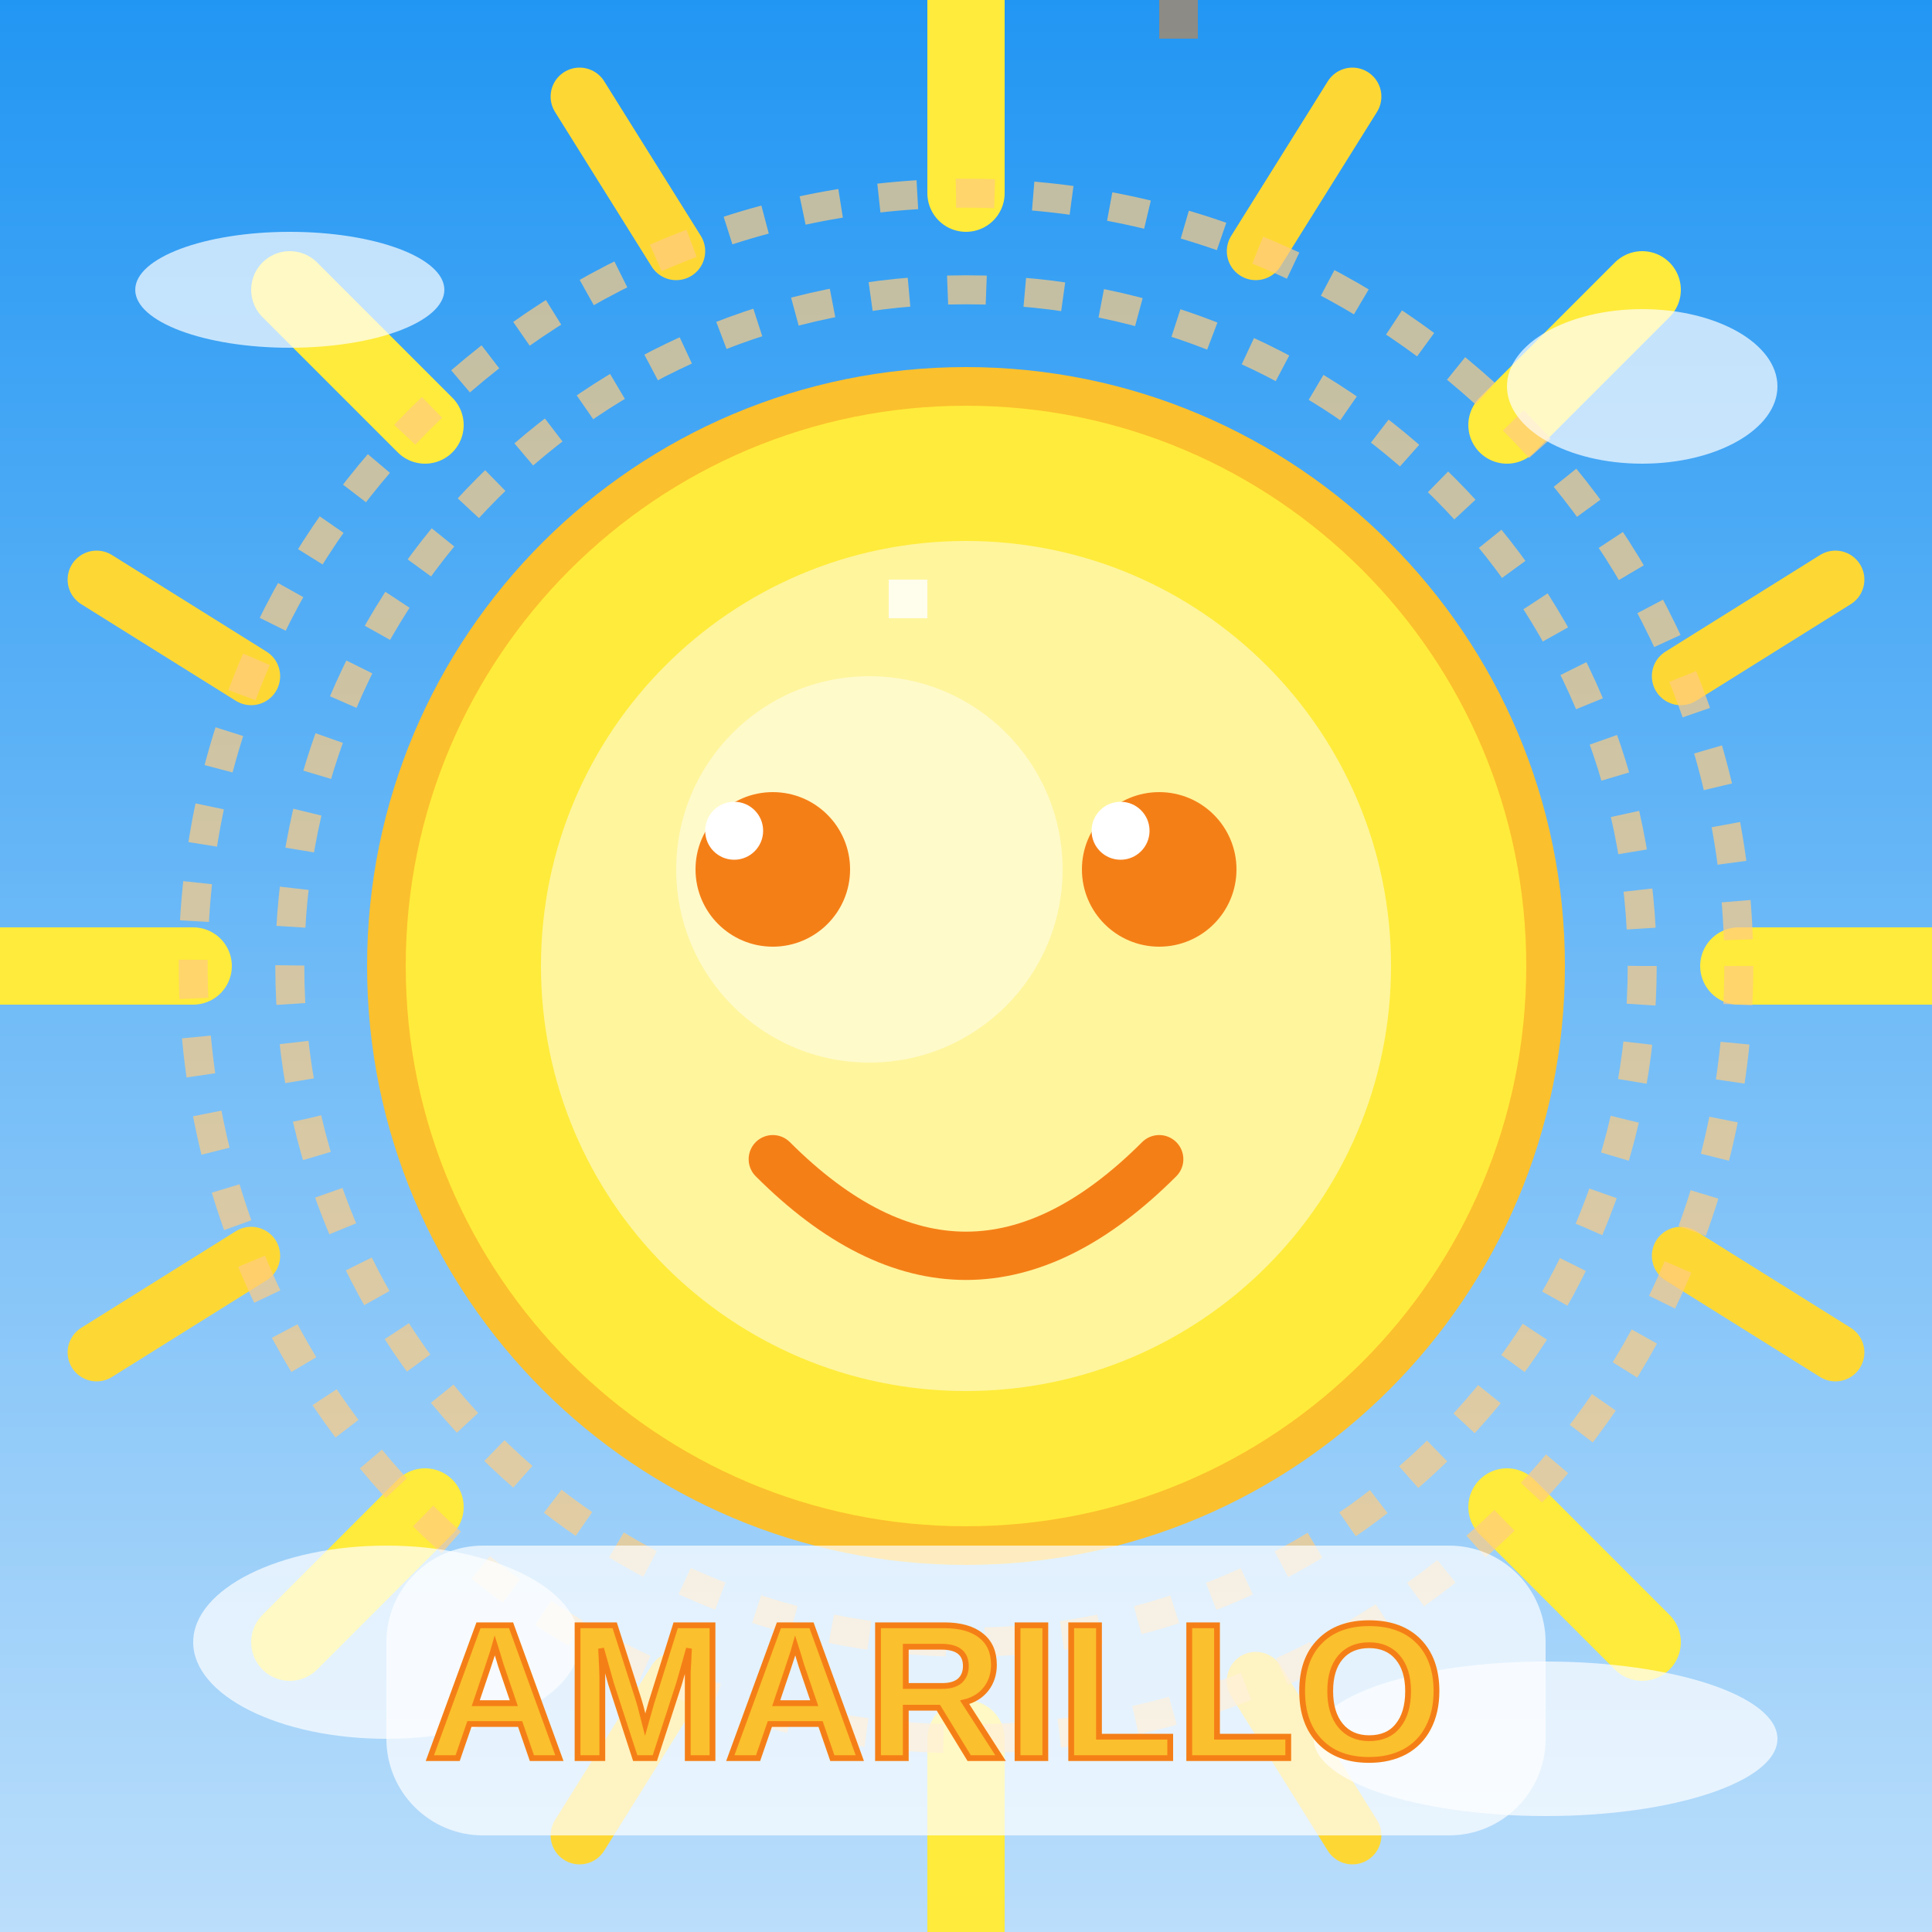
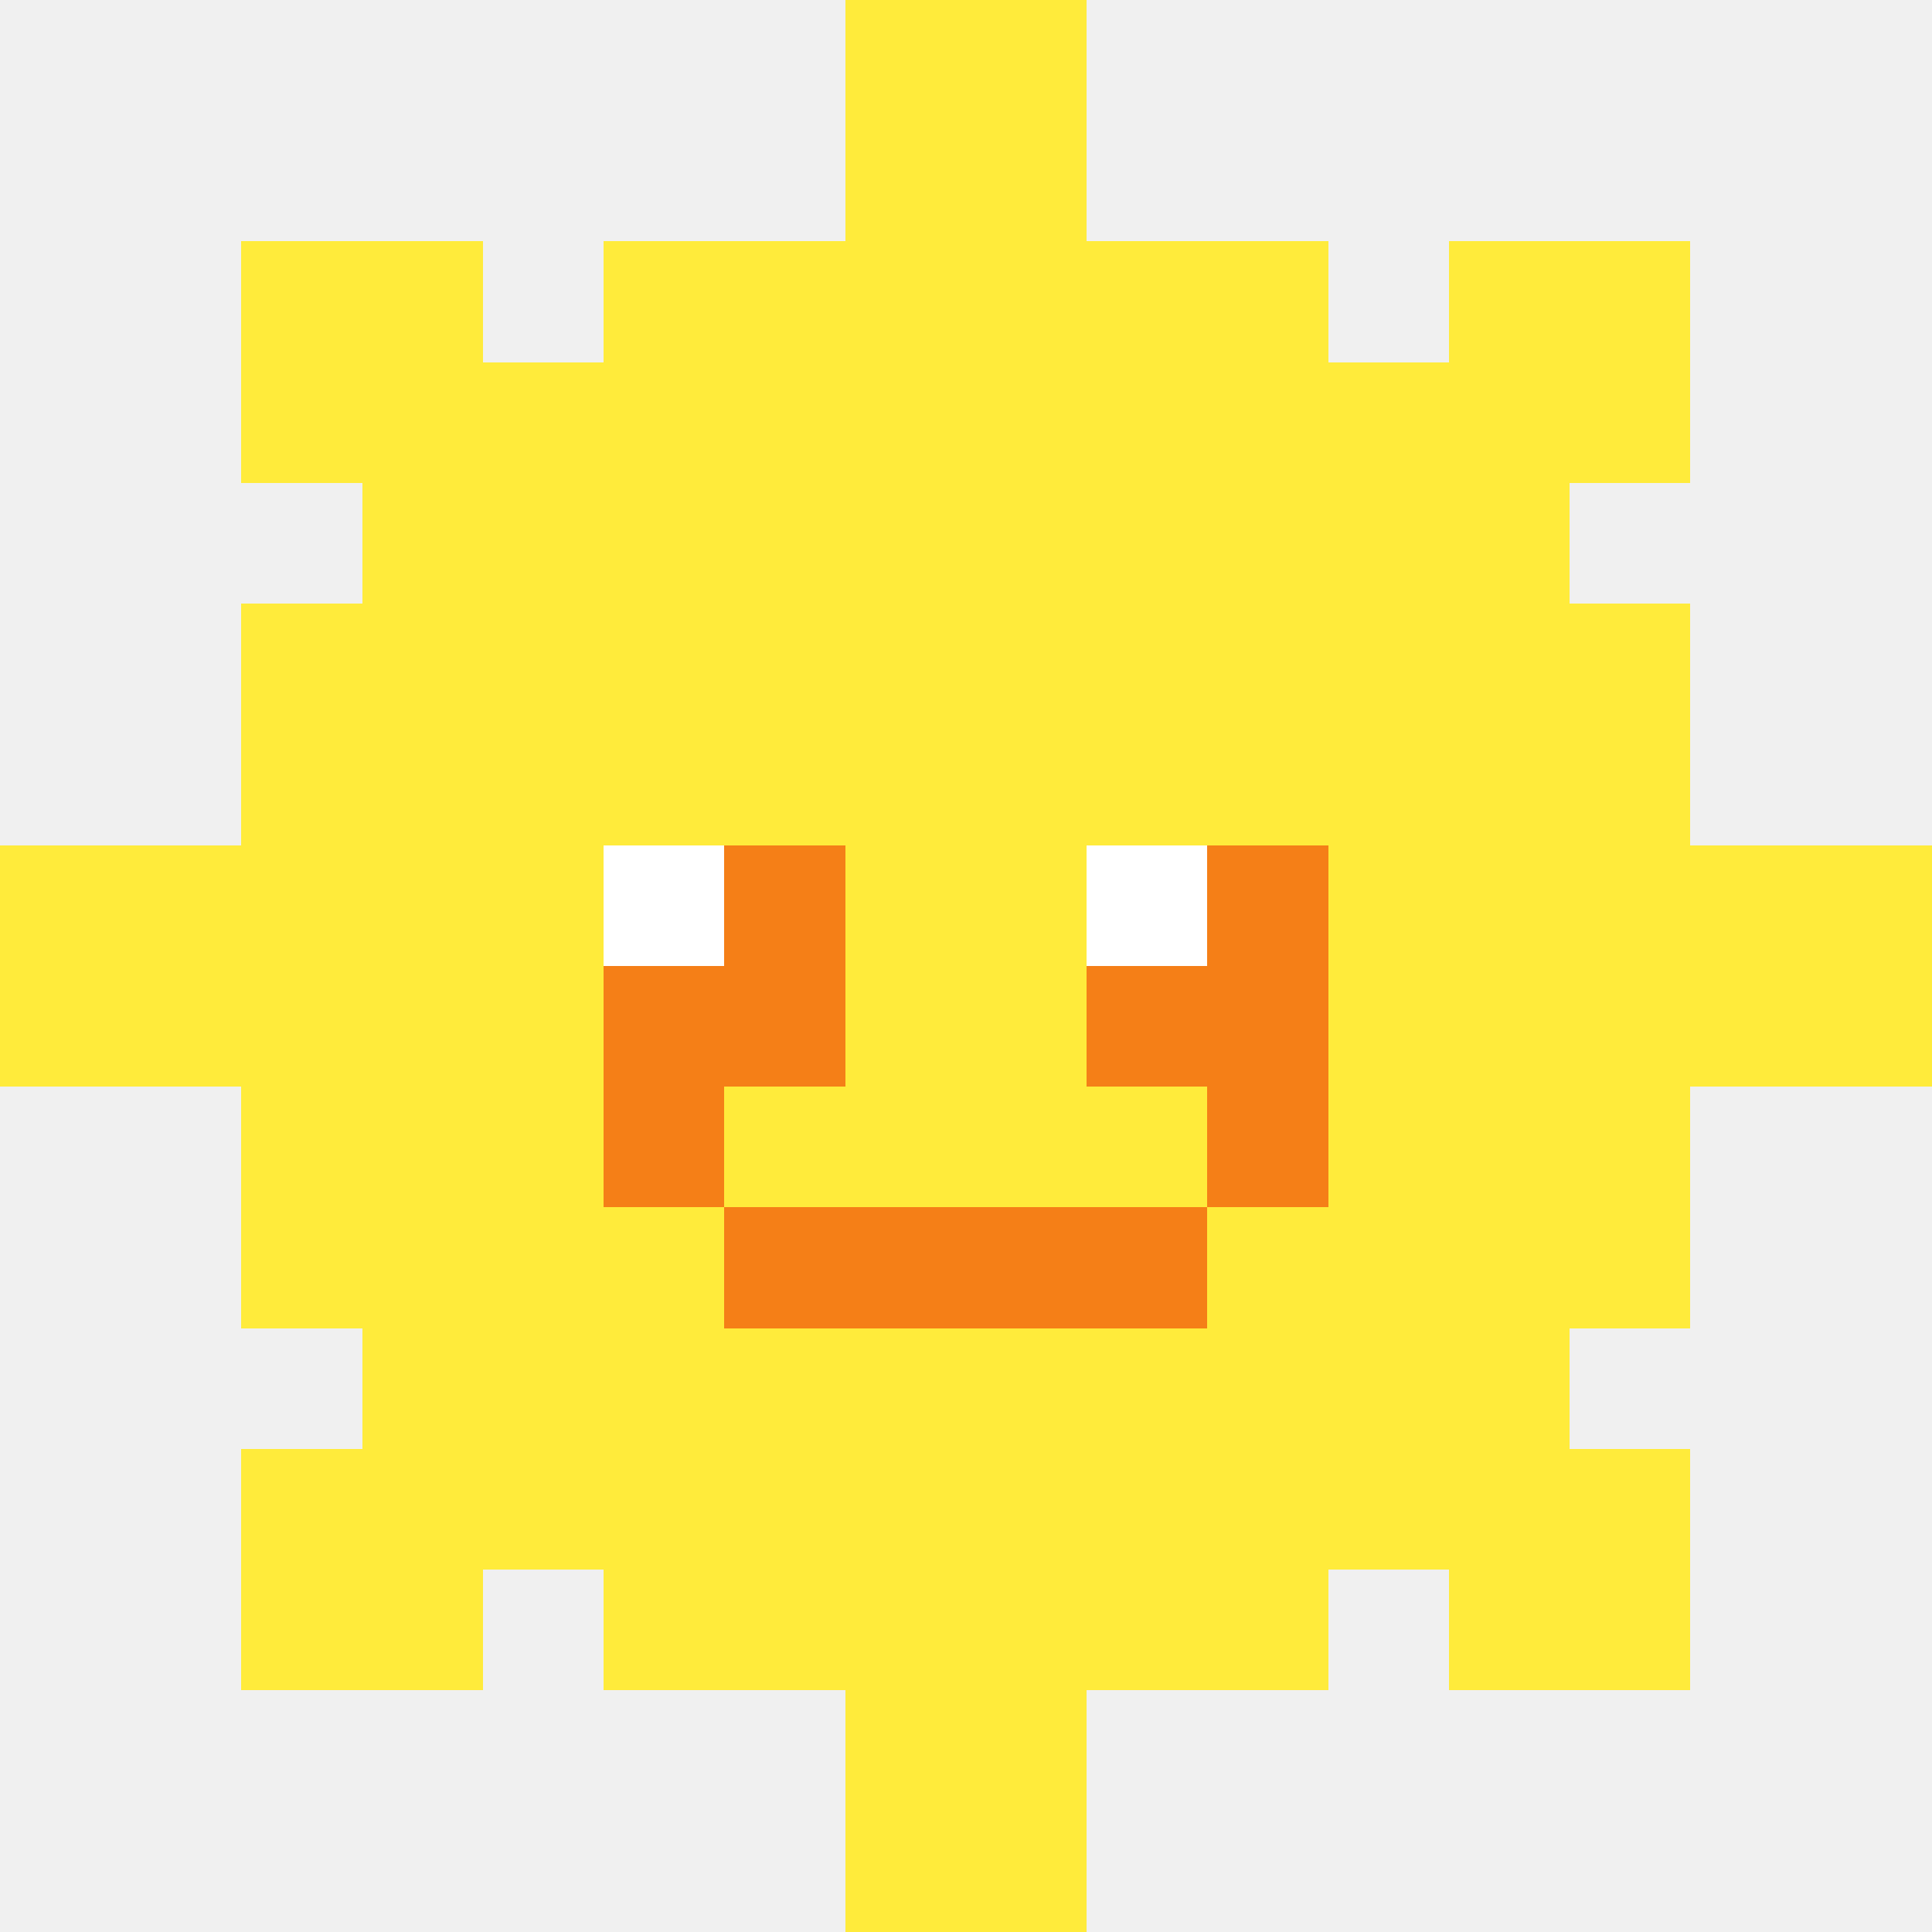
- <svg xmlns="http://www.w3.org/2000/svg" width="100" height="100" viewBox="0 0 100 100">
-   <defs>
-     <linearGradient id="skyGradient" x1="0%" y1="0%" x2="0%" y2="100%">
-       <stop offset="0%" style="stop-color:#2196F3;stop-opacity:1" />
-       <stop offset="100%" style="stop-color:#BBDEFB;stop-opacity:1" />
-     </linearGradient>
-   </defs>
-   <rect width="100" height="100" fill="url(#skyGradient)" />
-   <circle cx="50" cy="50" r="30" fill="#FFEB3B" stroke="#FBC02D" stroke-width="2" />
-   <circle cx="50" cy="50" r="22" fill="#FFF59D" />
-   <circle cx="45" cy="45" r="10" fill="#FFFDE7" opacity="0.6" />
-   <g stroke="#FFEB3B" stroke-width="4" stroke-linecap="round">
-     <line x1="50" y1="10" x2="50" y2="0" />
-     <line x1="50" y1="90" x2="50" y2="100" />
-     <line x1="10" y1="50" x2="0" y2="50" />
-     <line x1="90" y1="50" x2="100" y2="50" />
-     <line x1="22" y1="22" x2="15" y2="15" />
-     <line x1="78" y1="22" x2="85" y2="15" />
-     <line x1="22" y1="78" x2="15" y2="85" />
-     <line x1="78" y1="78" x2="85" y2="85" />
-   </g>
-   <g stroke="#FDD835" stroke-width="3" stroke-linecap="round">
-     <line x1="35" y1="13" x2="30" y2="5" />
-     <line x1="65" y1="13" x2="70" y2="5" />
-     <line x1="13" y1="35" x2="5" y2="30" />
-     <line x1="87" y1="35" x2="95" y2="30" />
-     <line x1="13" y1="65" x2="5" y2="70" />
-     <line x1="87" y1="65" x2="95" y2="70" />
-     <line x1="35" y1="87" x2="30" y2="95" />
-     <line x1="65" y1="87" x2="70" y2="95" />
-   </g>
-   <g>
-     <g>
-       <circle cx="40" cy="45" r="4" fill="#F57F17" />
-       <circle cx="60" cy="45" r="4" fill="#F57F17" />
-       <circle cx="38" cy="43" r="1.5" fill="#FFFFFF" />
-       <circle cx="58" cy="43" r="1.5" fill="#FFFFFF" />
-     </g>
-     <path d="M40,60 Q50,70 60,60" fill="none" stroke="#F57F17" stroke-width="2.5" stroke-linecap="round" />
-   </g>
-   <g stroke="#FFCC80" stroke-width="1.5" stroke-dasharray="2,2" opacity="0.7">
-     <circle cx="50" cy="50" r="35" fill="none" />
-     <circle cx="50" cy="50" r="40" fill="none" />
-   </g>
-   <g fill="#FFFFFF" opacity="0.7">
-     <ellipse cx="20" cy="85" rx="10" ry="5" />
-     <ellipse cx="80" cy="90" rx="12" ry="4" />
-     <ellipse cx="15" cy="15" rx="8" ry="3" />
-     <ellipse cx="85" cy="20" rx="7" ry="4" />
-   </g>
-   <rect x="46" y="30" width="2" height="2" fill="#FFFFFF" opacity="0.8" />
-   <rect x="60" cy="55" width="2" height="2" fill="#F57F17" opacity="0.5" />
-   <g transform="translate(50, 80)">
-     <rect x="-30" y="0" width="60" height="15" rx="5" fill="#FFFFFF" opacity="0.7" />
-     <text x="-28" y="11" font-family="Arial" font-size="10" font-weight="bold" fill="#FBC02D" stroke="#F57F17" stroke-width="0.3">AMARILLO</text>
-   </g>
+ <svg xmlns="http://www.w3.org/2000/svg" width="96" height="96" viewBox="0 0 16 16" shape-rendering="crispEdges">
+   <rect x="5" y="2" width="6" height="1" fill="#FFEB3B" />
+   <rect x="4" y="3" width="8" height="1" fill="#FFEB3B" />
+   <rect x="3" y="4" width="10" height="1" fill="#FFEB3B" />
+   <rect x="2" y="5" width="12" height="1" fill="#FFEB3B" />
+   <rect x="2" y="6" width="12" height="4" fill="#FFEB3B" />
+   <rect x="2" y="10" width="12" height="1" fill="#FFEB3B" />
+   <rect x="3" y="11" width="10" height="1" fill="#FFEB3B" />
+   <rect x="4" y="12" width="8" height="1" fill="#FFEB3B" />
+   <rect x="5" y="13" width="6" height="1" fill="#FFEB3B" />
+   <rect x="7" y="0" width="2" height="2" fill="#FFEB3B" />
+   <rect x="0" y="7" width="2" height="2" fill="#FFEB3B" />
+   <rect x="14" y="7" width="2" height="2" fill="#FFEB3B" />
+   <rect x="7" y="14" width="2" height="2" fill="#FFEB3B" />
+   <rect x="2" y="2" width="2" height="2" fill="#FFEB3B" />
+   <rect x="12" y="2" width="2" height="2" fill="#FFEB3B" />
+   <rect x="2" y="12" width="2" height="2" fill="#FFEB3B" />
+   <rect x="12" y="12" width="2" height="2" fill="#FFEB3B" />
+   <rect x="5" y="7" width="2" height="2" fill="#F57F17" />
+   <rect x="9" y="7" width="2" height="2" fill="#F57F17" />
+   <rect x="5" y="9" width="1" height="1" fill="#F57F17" />
+   <rect x="6" y="10" width="4" height="1" fill="#F57F17" />
+   <rect x="10" y="9" width="1" height="1" fill="#F57F17" />
+   <rect x="5" y="7" width="1" height="1" fill="#FFFFFF" />
+   <rect x="9" y="7" width="1" height="1" fill="#FFFFFF" />
</svg>
